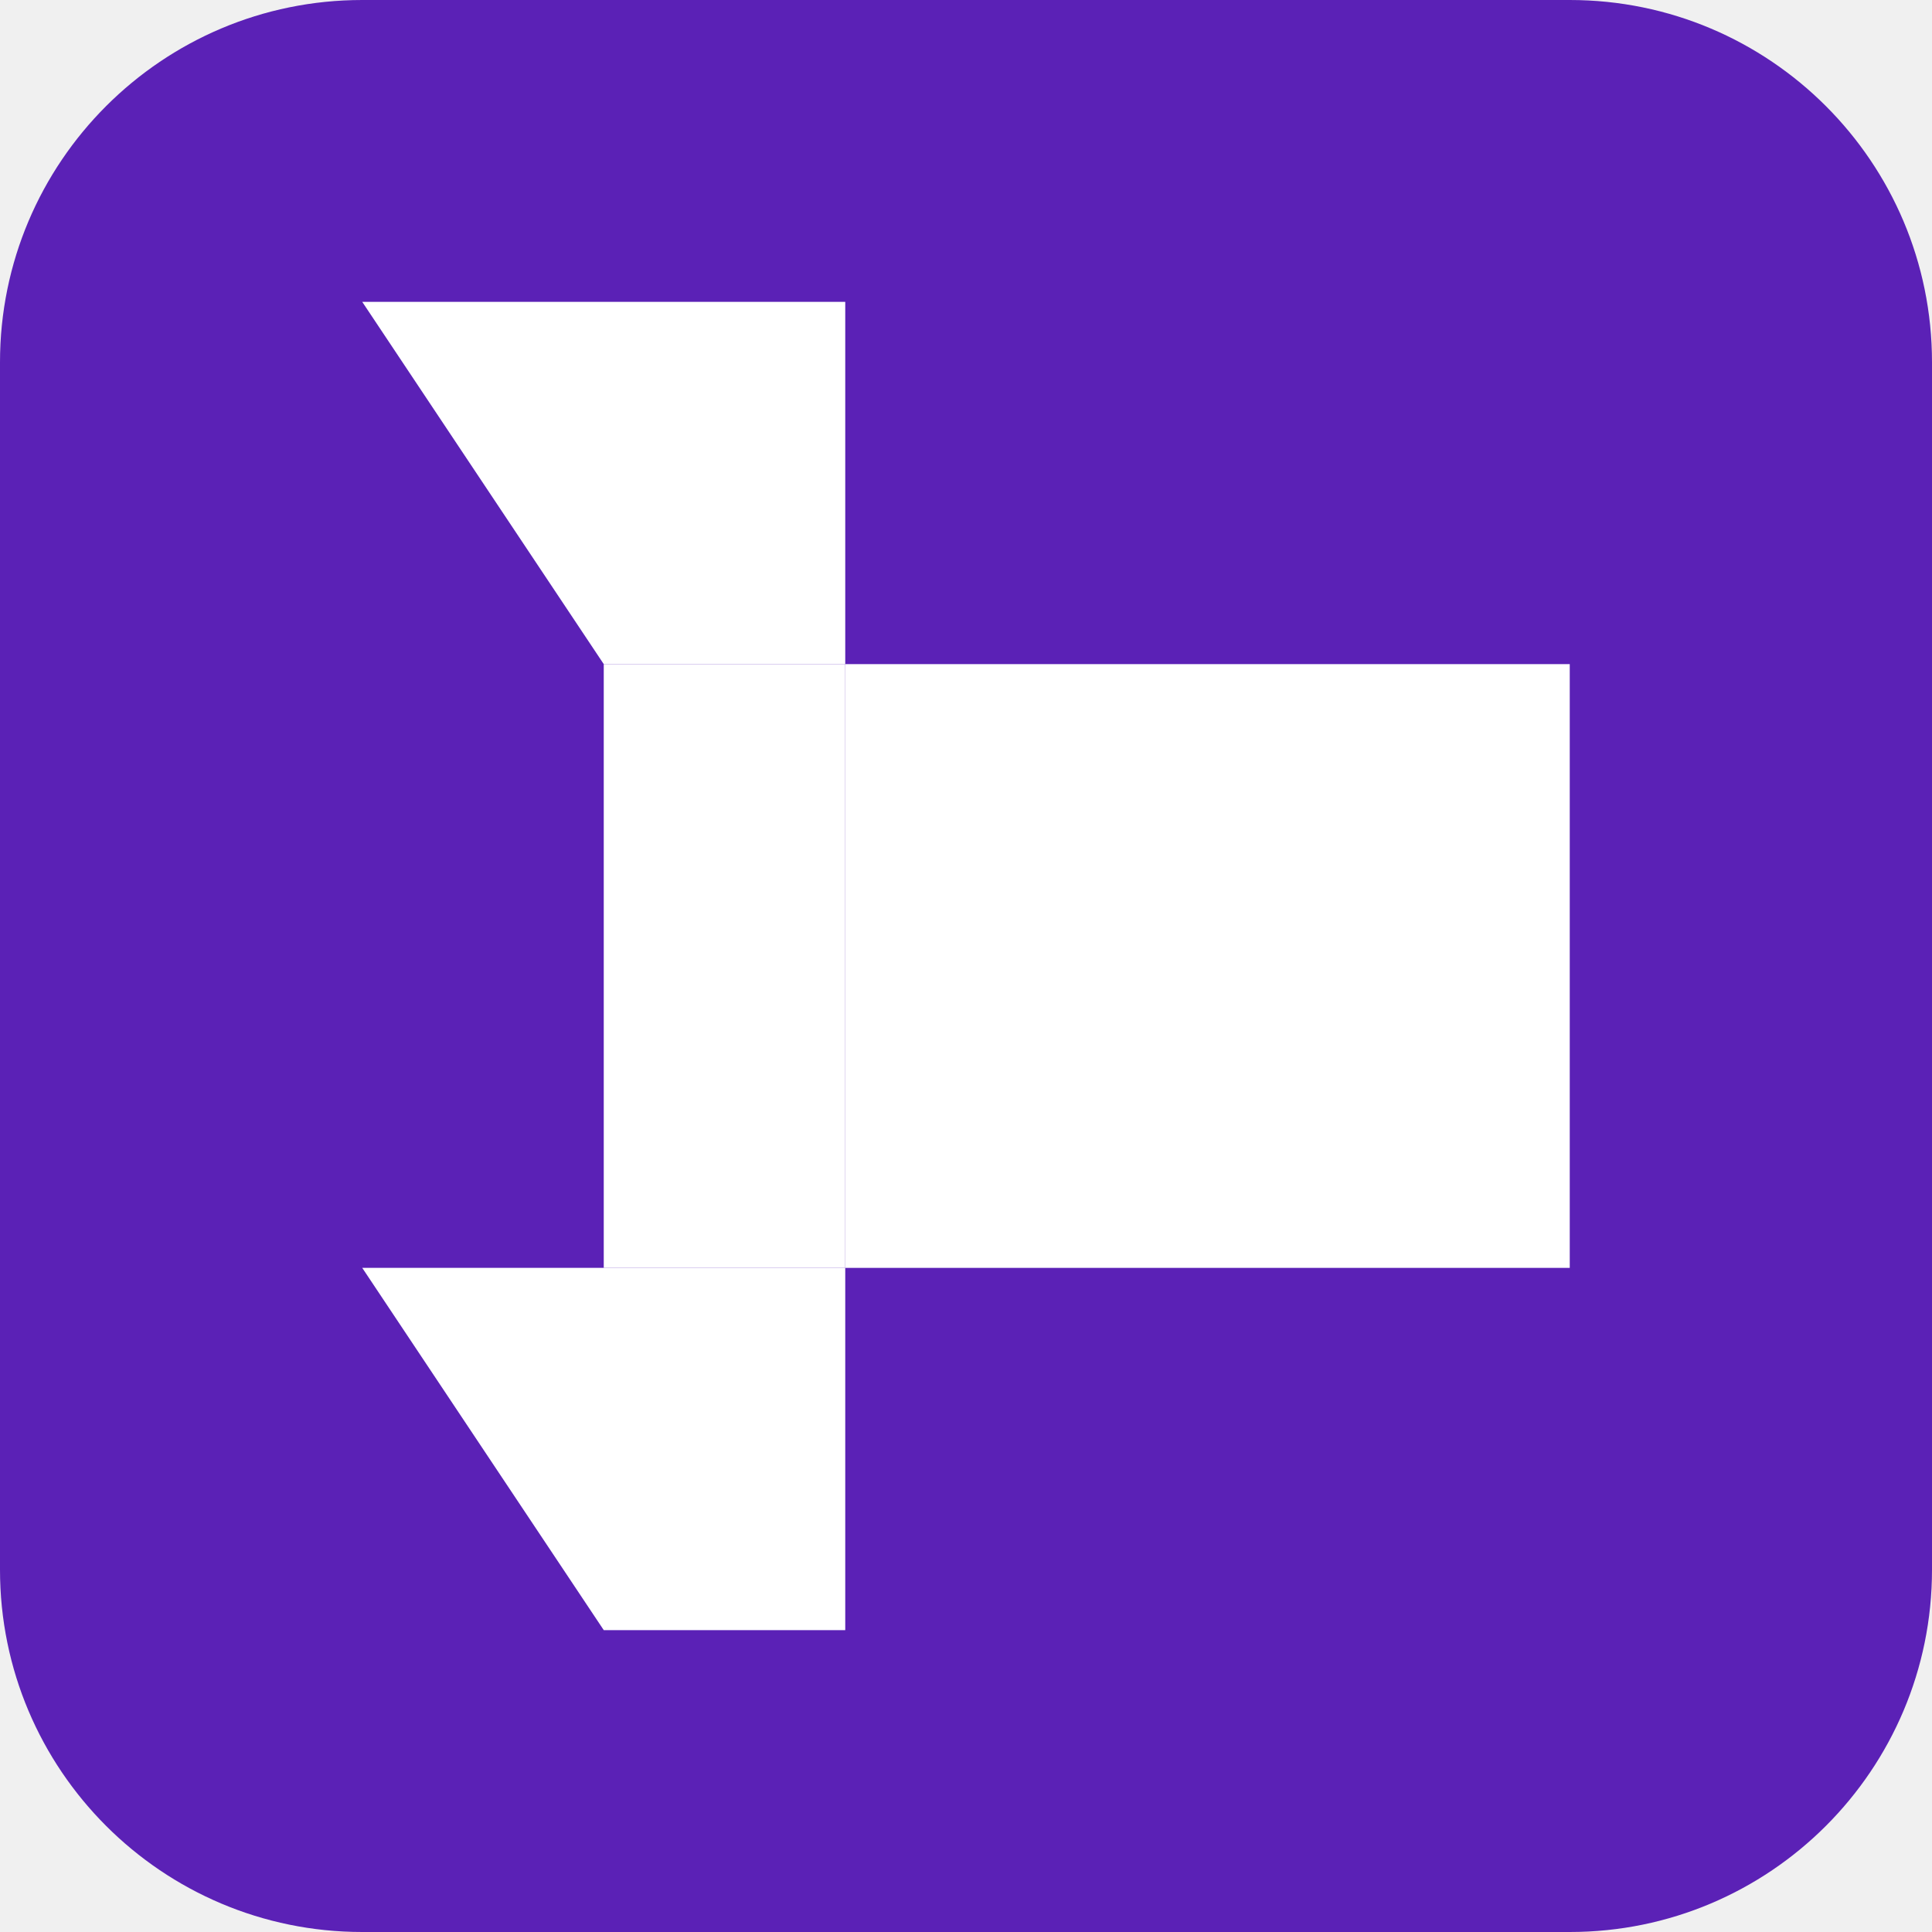
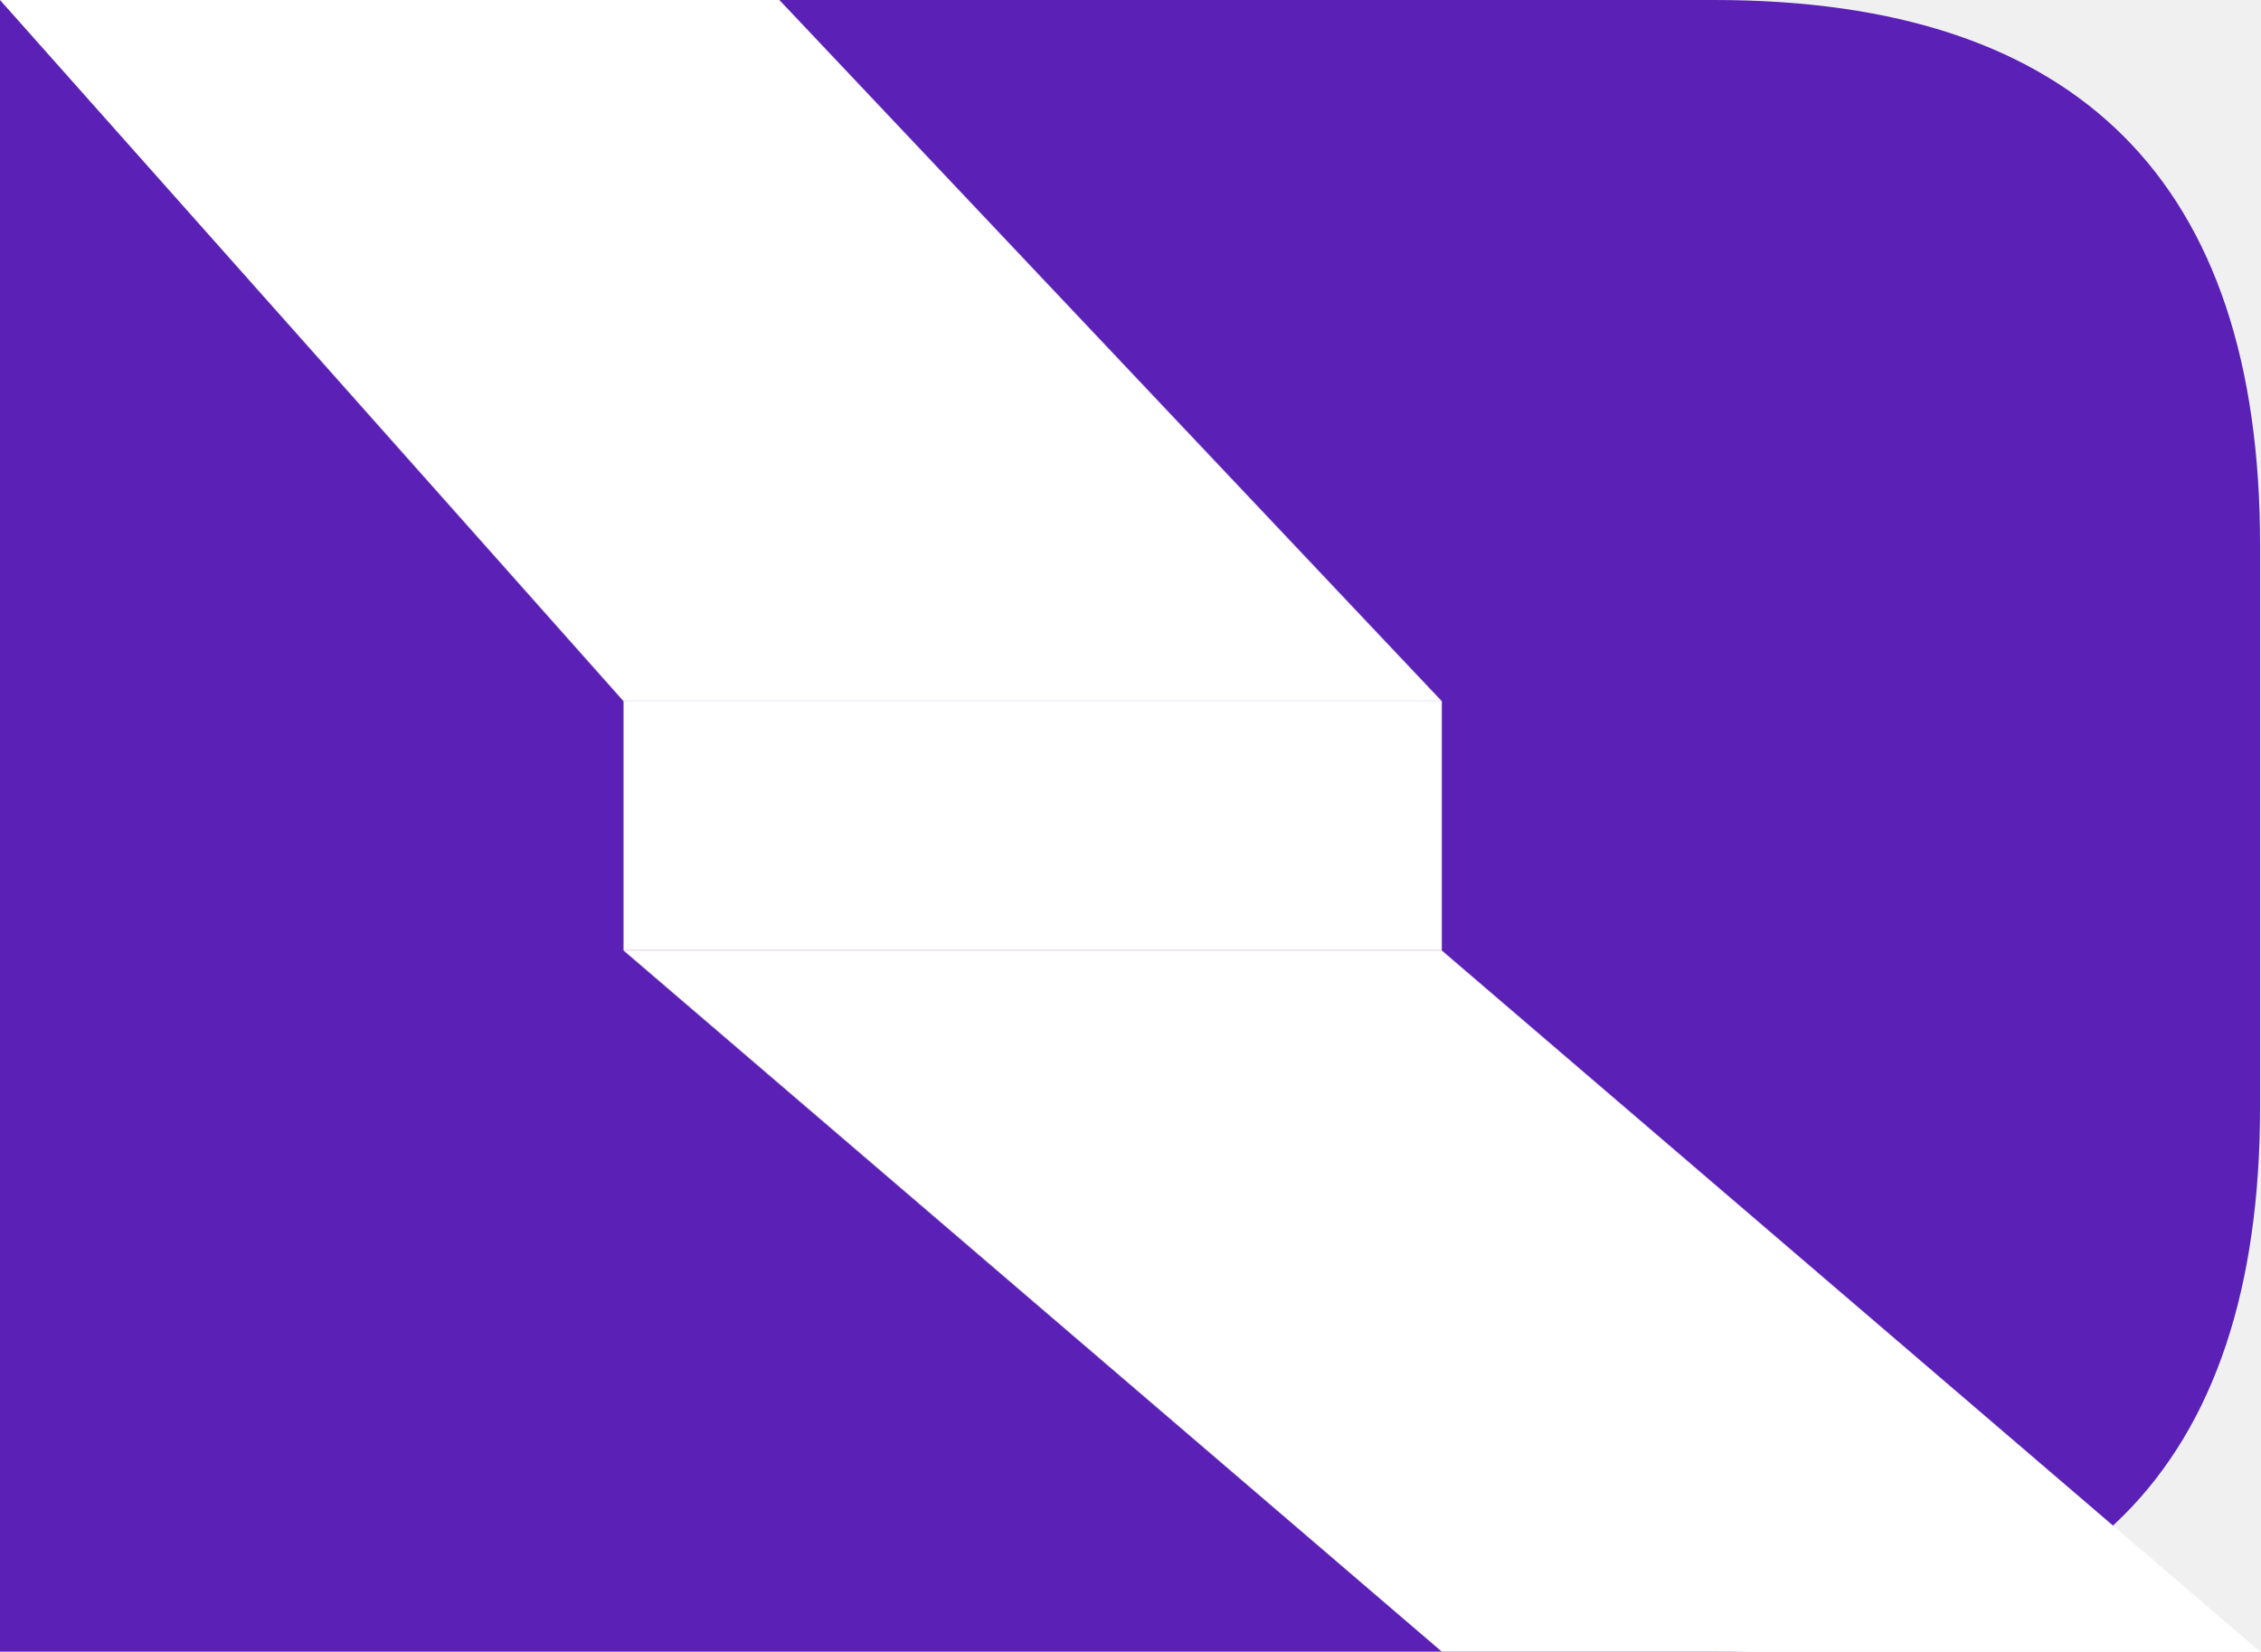
- <svg xmlns="http://www.w3.org/2000/svg" viewBox="0 0 32 32" width="32" height="32">
-   <rect width="32" height="32" rx="6" fill="#5B21B6" />
-   <path d="M6 5 L14 5 L14 11 L10 11 Z" fill="white" />
-   <path d="M14 11 L26 11 L26 21 L14 21 Z" fill="white" />
-   <path d="M6 21 L14 21 L14 27 L10 27 Z" fill="white" />
-   <path d="M10 11 L14 11 L14 21 L10 21 Z" fill="white" />
+ <svg xmlns="http://www.w3.org/2000/svg" viewBox="0 0 290 212" width="290" height="212">
+   <path d="M0 0 H220 Q290 0 290 70 V142 Q290 212 220 212 H0 Z" fill="#5B21B6" />
+   <polygon points="0,0 100,0 185,90 80,90" fill="white" />
+   <polygon points="80,90 185,90 185,122 80,122" fill="white" />
+   <polygon points="80,122 185,122 290,212 185,212" fill="white" />
</svg>
